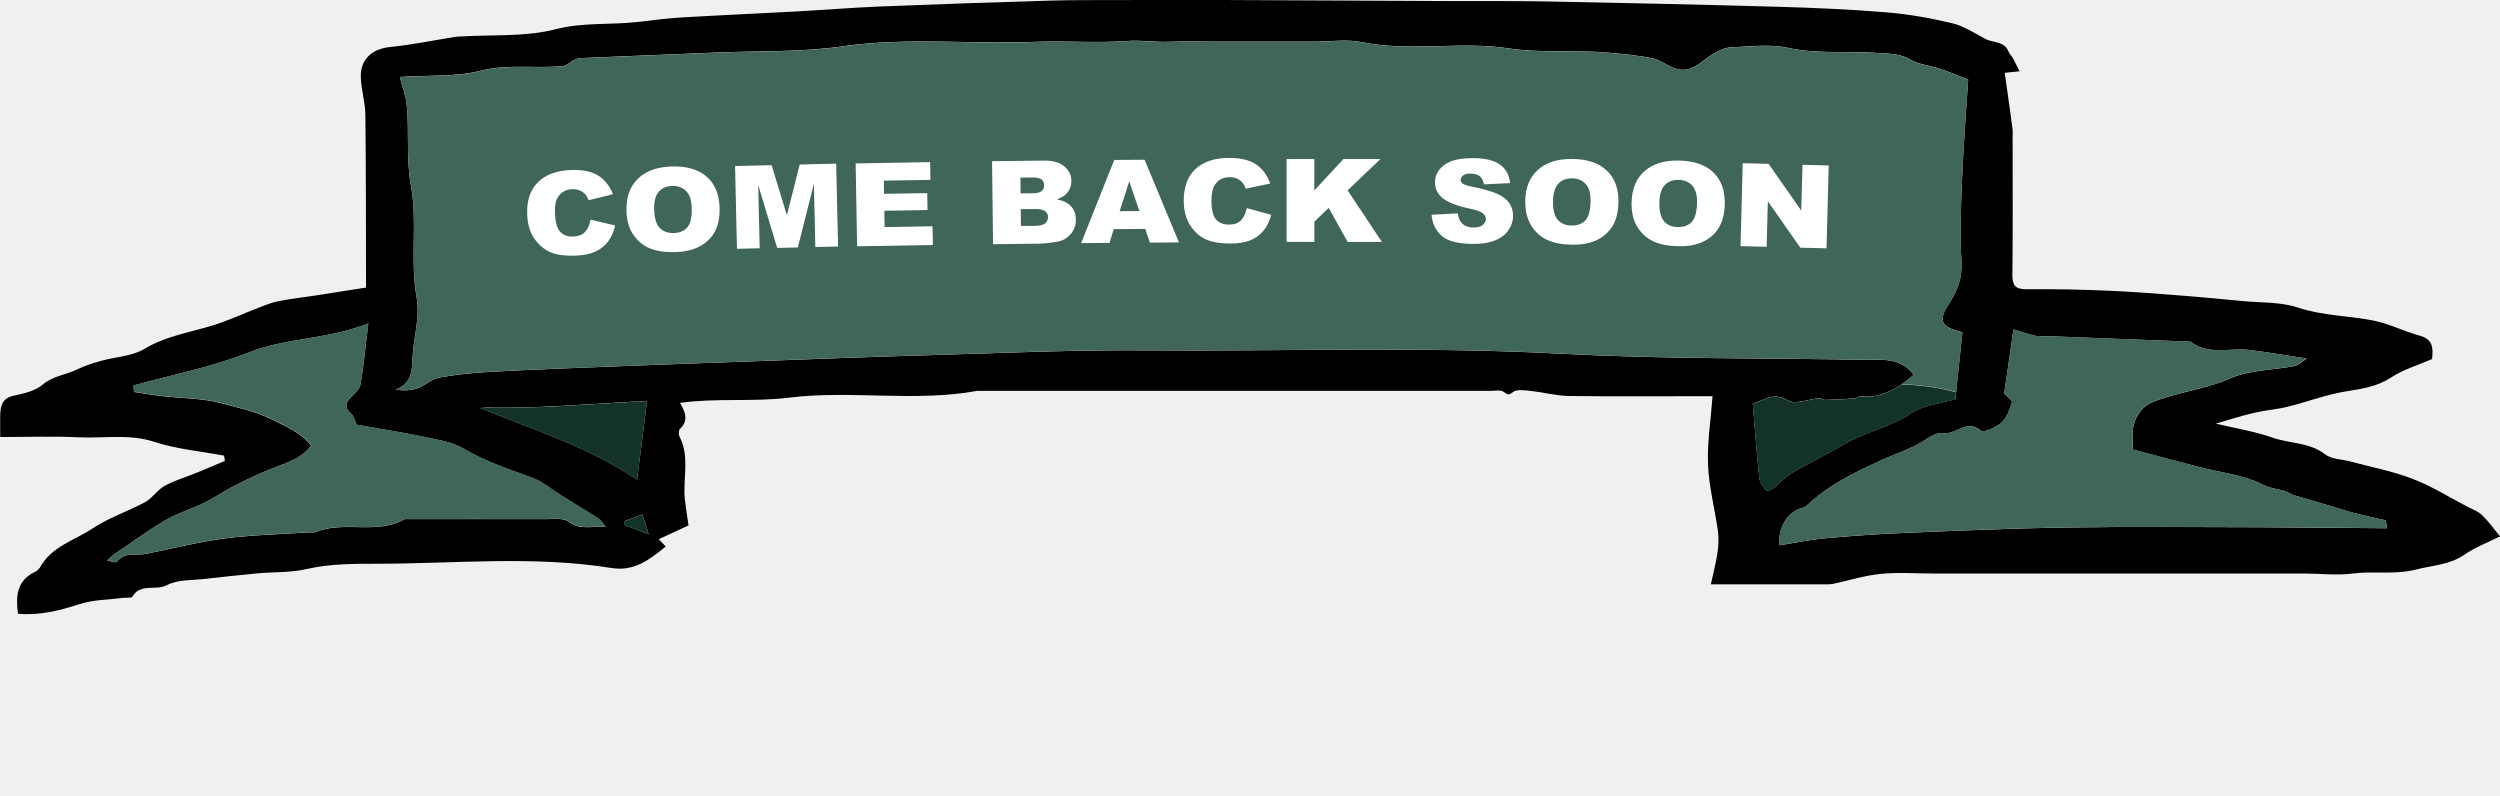
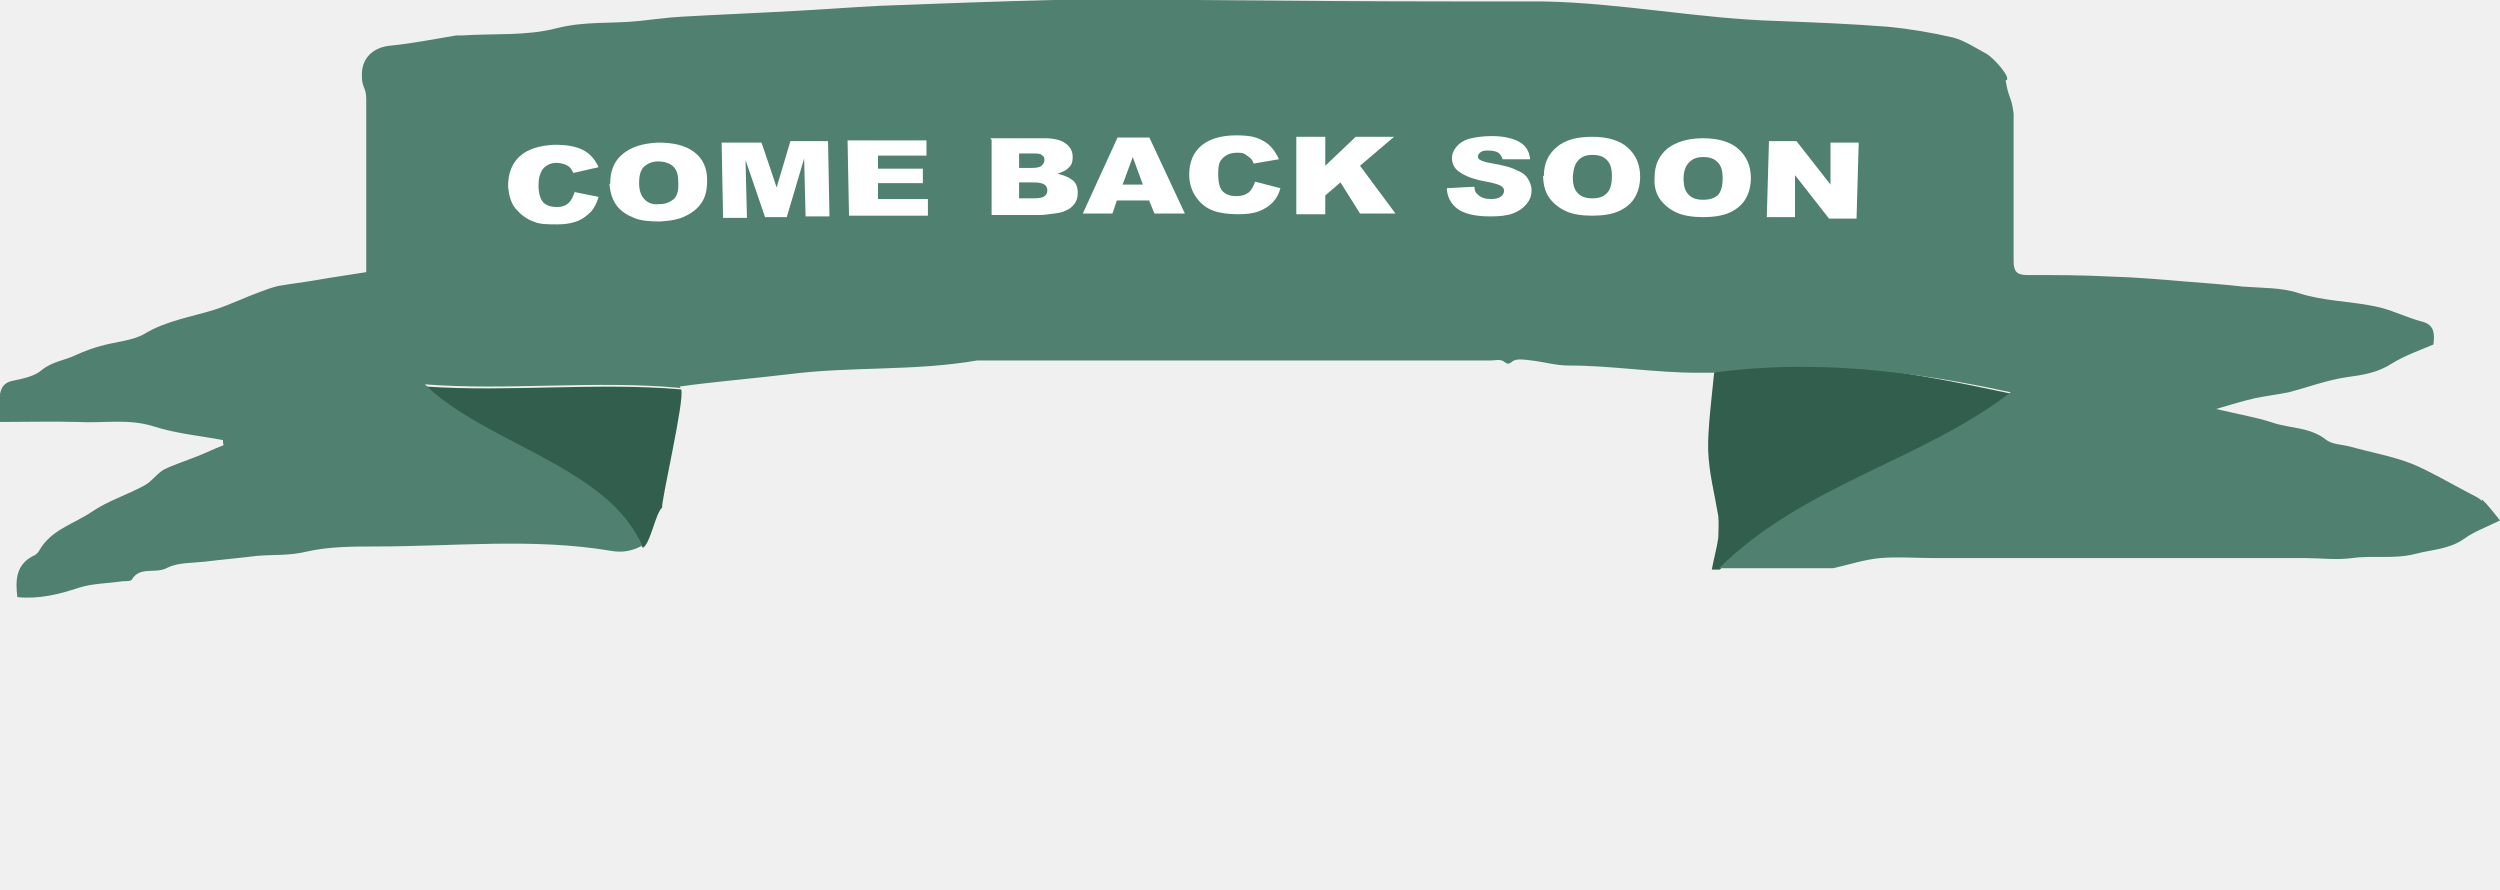
- <svg xmlns="http://www.w3.org/2000/svg" id="Layer_1" viewBox="0 0 345.41 109.94">
+ <svg xmlns="http://www.w3.org/2000/svg" version="1.1" viewBox="0 0 345.4 122.9">
  <defs>
    <style>
      .cls-1 {
-         fill: #13332a;
+         fill: #50806f;
      }

      .cls-2 {
-         fill: #fff;
+         fill: #315e4d;
      }

      .cls-3 {
-         fill: #40665b;
+         fill: #fff;
      }
    </style>
  </defs>
-   <path d="M279,9.85c-.45.05-1,.1-2.02.21.37,2.59.73,5.09,1.06,7.59.07.49.03,1,.03,1.5,0,6.28.04,12.55-.03,18.83-.01,1.45.4,1.99,1.91,1.98,3.76-.03,7.53.04,11.29.2,3.53.15,7.05.44,10.57.71,2.65.2,5.29.47,7.93.72,2.59.25,5.33.1,7.74.9,3.42,1.14,6.95,1.12,10.39,1.79,2.21.43,4.28,1.51,6.46,2.1,1.79.48,1.87,1.66,1.69,3.23-1.87.82-3.96,1.43-5.7,2.57-1.95,1.27-3.99,1.54-6.17,1.89-2.74.44-5.37,1.46-8.08,2.13-1.5.37-3.06.47-4.56.82-1.69.39-3.35.93-5.36,1.51,2.85.68,5.41,1.08,7.82,1.93,2.4.85,5.1.62,7.29,2.32.87.68,2.28.66,3.44.97,2.89.78,5.86,1.34,8.64,2.41,2.64,1.01,5.08,2.55,7.61,3.87.68.35,1.45.63,1.99,1.15.84.8,1.52,1.78,2.48,2.92-1.8.91-3.48,1.53-4.9,2.52-2.07,1.43-4.4,1.48-6.68,2.06-2.99.77-5.87.18-8.77.56-2.23.29-4.46,0-6.69,0-2.45,0-4.9,0-7.34,0-2.45,0-4.9,0-7.34,0-2.45,0-4.9,0-7.34,0-2.39,0-4.77,0-7.16,0-2.45,0-4.9,0-7.34,0s-4.9,0-7.34,0c-2.45,0-4.9,0-7.34,0-2.45,0-4.91-.19-7.34.05-2.2.22-4.35.9-6.53,1.37-.24.05-.49.07-.74.07-5.21,0-10.41,0-16.19,0,.34-1.58.71-2.97.92-4.39.14-.98.19-2.01.05-2.99-.42-3.04-1.23-6.06-1.36-9.1-.13-3.06.38-6.15.62-9.51-.66,0-1.32,0-1.98,0-5.96,0-11.93.05-17.89-.03-1.72-.03-3.42-.5-5.14-.68-.86-.09-2.01-.3-2.56.14-.7.56-.81.28-1.34-.06-.4-.26-1.09-.11-1.66-.11-23.67,0-47.33,0-71,0-8.64,1.58-17.43-.12-26.02.94-5.02.62-9.99.02-15.08.72.71,1.19,1.27,2.4,0,3.6-.19.18-.19.8-.04,1.09,1.45,2.82.4,5.82.73,8.72.13,1.15.32,2.3.5,3.52-1.18.55-2.56,1.19-4.11,1.91.45.47.67.71.96,1.01-2.21,1.79-4.35,3.48-7.49,2.97-10.78-1.74-21.63-.59-32.44-.59-3.15,0-6.53,0-9.62.72-2.34.54-4.59.39-6.87.61-2.41.23-4.81.48-7.21.76-1.78.21-3.78.07-5.27.86-1.56.83-3.67-.32-4.79,1.6-.13.22-.82.11-1.25.16-2.03.26-4.14.25-6.05.87-2.76.89-5.48,1.59-8.51,1.33-.32-2.45-.17-4.61,2.41-5.82.25-.12.5-.35.64-.59,1.61-2.92,4.8-3.73,7.31-5.41,2.23-1.48,4.87-2.33,7.24-3.62,1-.55,1.68-1.69,2.69-2.24,1.4-.77,2.98-1.22,4.47-1.83,1.28-.52,2.55-1.07,3.83-1.61-.04-.24-.07-.49-.11-.73-3.22-.6-6.55-.89-9.63-1.9-3.5-1.14-6.97-.46-10.44-.63-3.5-.17-7.01-.04-10.86-.04,0-1.07-.02-2.05,0-3.03.04-1.28.26-2.34,1.87-2.68,1.39-.29,2.95-.65,3.98-1.52,1.45-1.22,3.22-1.36,4.78-2.11,1.03-.5,2.15-.86,3.25-1.17,2.02-.57,4.33-.63,6.05-1.67,3.01-1.81,6.35-2.27,9.56-3.28,2.19-.69,4.29-1.67,6.44-2.5.82-.32,1.66-.64,2.52-.81,1.72-.33,3.47-.54,5.21-.8,2.23-.34,4.45-.7,6.88-1.08,0-.46,0-1.07,0-1.68-.02-7.41,0-14.81-.09-22.21-.02-1.73-.58-3.45-.63-5.19-.08-2.48,1.61-3.91,4.01-4.15,3.03-.3,6.03-.93,9.05-1.41.25-.04.5-.04.75-.05,4.38-.27,8.92.08,13.1-1,3.85-.99,7.61-.57,11.38-1.01,2-.23,4.01-.5,6.02-.62,5.24-.31,10.48-.53,15.71-.82,3.88-.21,7.76-.53,11.64-.69,7.94-.32,15.87-.59,23.81-.82,3.32-.1,6.65-.05,9.97-.07,3.13-.01,6.25-.04,9.38-.03,12.22.05,24.44.12,36.66.17,3.91.02,7.83-.03,11.74.04,10.79.21,21.58.43,32.36.74,5.09.14,10.18.36,15.26.78,3.04.25,6.07.79,9.03,1.5,1.6.38,3.07,1.35,4.55,2.15,1.09.59,2.67.28,3.25,1.8.11.3.4.54.56.83.3.55.57,1.11.93,1.83ZM55.24,10.66c.37,1.4.81,2.49.93,3.62.42,3.77-.1,7.53.61,11.38.93,5.04-.16,10.3.79,15.49.5,2.71-.49,5.66-.58,8.5-.06,1.83-.26,3.37-2.32,4.2,1.1.14,2.1.11,3.01-.21,1.05-.37,1.95-1.28,3-1.47,2.36-.43,4.77-.67,7.17-.8,5.93-.32,11.86-.54,17.8-.77,6.25-.25,12.5-.47,18.75-.69,7.72-.28,15.44-.59,23.16-.81,10.21-.29,20.41-.77,30.62-.69,19.22.15,38.43-.56,57.65.47,13.78.74,27.62.58,41.43.83,2.56.05,5.28-.46,7.15,2.08-.54.42-1.14.98-1.82,1.41-1.68,1.07-3.46,1.82-5.53,1.54-.25-.03-.53.28-.81.3-1.35.1-2.71.17-4.07.21-.26,0-.53-.26-.78-.24-1.49.12-3.38.93-4.39.31-1.99-1.23-3.19-.03-4.84.45.3,3.51.55,6.92.91,10.31.06.58.53,1.15.91,1.65.09.11.67,0,.89-.17.93-.72,1.73-1.64,2.73-2.23,2.33-1.38,4.8-2.54,7.13-3.92,2.96-1.75,6.4-2.36,9.32-4.32,1.67-1.12,3.97-1.31,6.1-1.96.32-3.02.64-6.15.97-9.23-3.03-.71-3.37-1.62-1.85-3.94,1.16-1.77,1.86-3.57,1.72-5.85-.23-3.81-.07-7.65.09-11.48.19-4.61.56-9.2.84-13.65-1.81-.68-3.18-1.31-4.61-1.69-1.2-.32-2.33-.44-3.52-1.14-1.39-.81-3.34-.76-5.06-.87-3.91-.24-7.82.19-11.75-.68-2.52-.55-5.25-.16-7.89-.06-.76.03-1.53.45-2.24.82-1.85.95-3.14,3.16-5.91,1.91-.84-.38-1.65-1-2.49-1.18-2.05-.45-4.16-.63-6.26-.82-4.59-.41-9.17.11-13.83-.6-6.63-1.01-13.47.52-20.19-.85-2.11-.43-4.38-.07-6.58-.07-2.2,0-4.39,0-6.59,0s-4.52,0-6.78,0c-2.2,0-4.4-.07-6.59.02-1.98.08-3.92-.26-5.94-.11-4.25.31-8.54-.05-12.8.12-8.81.35-17.61-.66-26.44.61-5.71.83-11.57.62-17.37.86-6.3.26-12.59.5-18.89.77-.33.01-.67.17-.98.33-.47.23-.89.71-1.37.76-3.77.41-7.54-.32-11.39.65-3.43.87-7.15.61-11.23.87ZM329.61,71.89c-1.57-.36-2.96-.65-4.33-1-1.02-.26-2.01-.6-3.02-.9-1.49-.44-2.98-.88-4.46-1.32-.44-.13-.91-.21-1.3-.44-1.17-.7-2.52-.58-3.82-1.25-2.62-1.35-5.78-1.66-8.71-2.42-3.13-.81-6.26-1.65-9.3-2.45,0-1.29-.08-2.05.02-2.79.23-1.68,1.18-3.11,2.65-3.73,3.47-1.45,7.27-1.75,10.79-3.31,2.69-1.19,5.93-1.13,8.91-1.71.53-.1.98-.59,1.68-1.03-3-.45-5.44-.88-7.89-1.18-2.73-.34-5.67.78-8.18-1.15-6.48-.25-12.96-.5-19.44-.75-.44-.02-.88.01-1.32,0-.31-.01-.63-.03-.92-.11-.9-.25-1.79-.53-2.78-.83-.48,3.32-.89,6.18-1.28,8.86.39.4,1.16.93,1.08,1.18-.32,1.01-.7,2.15-1.44,2.82-.75.67-2.48,1.45-2.86,1.13-1.97-1.71-3.47.64-5.24.34-.73-.12-1.68.41-2.37.87-1.93,1.28-4.17,1.96-6.22,2.9-3.55,1.63-6.97,3.26-9.87,5.91-.28.26-.61.56-.97.64-1.94.48-3.44,2.68-3.13,5.17,2.11-.33,4.21-.78,6.33-.97,3.62-.33,7.25-.59,10.89-.74,7.5-.31,15-.64,22.51-.75,8.91-.13,17.82-.05,26.73-.03,5.83.02,11.66.09,17.47.14-.03-.19-.12-.66-.2-1.09ZM50.9,44.69c-5.74,2.25-11.41,1.96-16.67,4.06-5.06,2.01-10.5,3.05-15.78,4.51.02.3.04.6.06.9,1.28.19,2.56.42,3.85.57,2.77.32,5.63.27,8.28,1,2.26.62,4.59,1.08,6.82,2.18,2.04,1,4.02,1.79,5.52,3.64-1.22,1.71-3.1,2.3-4.95,3.01-1.88.72-3.7,1.58-5.5,2.48-1.43.72-2.75,1.66-4.18,2.37-1.8.89-3.77,1.46-5.5,2.47-2.42,1.42-4.69,3.1-7.02,4.68-.37.25-.69.58-1.03.87.46.08,1.22.38,1.33.22,1.07-1.48,2.66-.85,4.02-1.12,3.63-.72,7.22-1.65,10.88-2.13,3.85-.5,7.76-.58,11.64-.84.31-.02.66.06.94-.05,3.95-1.62,8.43.42,12.3-1.78,6.53,0,13.05-.02,19.58,0,1.06,0,2.4-.19,3.11.36,1.57,1.2,3.09.56,5.09.73-.5-.63-.65-.94-.89-1.1-1.83-1.16-3.68-2.28-5.51-3.42-1.18-.73-2.26-1.7-3.53-2.19-3.28-1.24-6.62-2.27-9.67-4.1-1.49-.9-3.39-1.21-5.14-1.57-3.2-.67-6.43-1.18-9.67-1.76-.24-.48-.38-1.19-.81-1.57-.95-.84-.7-1.47.03-2.24.51-.53,1.21-1.12,1.31-1.77.45-2.64.7-5.31,1.07-8.39ZM88.01,66.28c.49-3.79.93-7.23,1.38-10.79-.5,0-1.19-.03-1.87,0-4.29.24-8.57.54-12.85.73-2.13.1-4.27,0-6.4.02-.64,0-1.27.09-1.91.14,7.35,3,14.85,5.31,21.65,9.88ZM89.62,73.83c-.41-1.3-.65-2.08-.86-2.75-.88.32-1.64.61-2.41.89-.06.18-.11.36-.17.53,1.07.41,2.14.82,3.44,1.32Z" />
-   <path class="cls-3" d="M271.14,45.92c-3.03-.71-3.37-1.62-1.85-3.94,1.16-1.77,1.86-3.57,1.72-5.85-.23-3.81-.07-7.65.09-11.48.19-4.61.56-9.2.84-13.65-1.81-.68-3.18-1.31-4.61-1.69-1.2-.32-2.33-.44-3.52-1.14-1.39-.81-3.34-.76-5.06-.87-3.91-.24-7.82.19-11.75-.68-2.52-.55-5.25-.16-7.89-.06-.76.03-1.53.45-2.24.82-1.85.95-3.14,3.16-5.91,1.91-.84-.38-1.65-1-2.49-1.18-2.05-.45-4.16-.63-6.26-.82-4.59-.41-9.17.11-13.83-.6-6.63-1.01-13.47.52-20.19-.85-2.11-.43-4.38-.07-6.58-.07-2.2,0-4.39,0-6.59,0h-6.78c-2.2,0-4.4-.07-6.59.02-1.98.08-3.92-.26-5.94-.11-4.25.31-8.54-.05-12.8.12-8.81.35-17.61-.66-26.44.61-5.71.83-11.57.62-17.37.86-6.3.26-12.59.5-18.89.77-.33.01-.67.17-.98.33-.47.23-.89.71-1.37.76-3.77.41-7.54-.32-11.39.65-3.43.87-7.15.61-11.23.87.37,1.4.81,2.49.93,3.62.42,3.77-.1,7.53.61,11.38.93,5.04-.16,10.3.79,15.49.5,2.71-.49,5.66-.58,8.5-.06,1.83-.26,3.37-2.32,4.2,1.1.14,2.1.11,3.01-.21,1.05-.37,1.95-1.28,3-1.47,2.36-.43,4.77-.67,7.17-.8,5.93-.32,11.86-.54,17.8-.77,6.25-.25,12.5-.47,18.75-.69,7.72-.28,15.44-.59,23.16-.81,10.21-.29,20.41-.77,30.62-.69,19.22.15,38.43-.56,57.65.47,13.78.74,27.62.58,41.43.83,2.56.05,5.28-.46,7.15,2.08-.5.39-1.06.89-1.67,1.3,2.6.11,5.14.4,7.54,1.1.29-2.73.58-5.52.87-8.29Z" />
-   <path class="cls-1" d="M262.73,53.11c-.05.03-.1.08-.15.11-1.68,1.07-3.46,1.82-5.53,1.54-.25-.03-.53.28-.81.3-1.35.1-2.71.17-4.07.21-.26,0-.53-.26-.78-.24-1.49.12-3.38.93-4.39.31-1.99-1.23-3.19-.03-4.84.45.3,3.51.55,6.92.91,10.31.06.58.53,1.15.91,1.65.09.11.67,0,.89-.17.93-.72,1.73-1.64,2.73-2.23,2.33-1.38,4.8-2.54,7.13-3.92,2.96-1.75,6.4-2.36,9.32-4.32,1.67-1.12,3.97-1.31,6.1-1.96.03-.31.07-.63.1-.94-2.4-.7-4.94-.99-7.54-1.1Z" />
-   <path class="cls-3" d="M329.61,71.89c.08.44.17.91.2,1.09-5.81-.05-11.64-.13-17.47-.14-8.91-.02-17.82-.1-26.73.03-7.5.11-15.01.44-22.51.75-3.63.15-7.27.41-10.89.74-2.12.2-4.22.64-6.33.97-.31-2.49,1.18-4.69,3.13-5.17.36-.09.68-.38.97-.64,2.89-2.65,6.32-4.28,9.87-5.91,2.05-.94,4.29-1.62,6.22-2.9.7-.46,1.65-.99,2.37-.87,1.77.3,3.27-2.05,5.24-.34.38.33,2.11-.45,2.86-1.13.74-.67,1.13-1.81,1.44-2.82.08-.25-.69-.78-1.08-1.18.39-2.69.8-5.55,1.28-8.86.98.3,1.87.58,2.78.83.29.08.61.1.92.11.44.02.88,0,1.32,0,6.48.25,12.96.5,19.44.75,2.51,1.93,5.45.81,8.18,1.15,2.45.3,4.89.73,7.89,1.18-.7.44-1.15.93-1.68,1.03-2.98.58-6.22.52-8.91,1.71-3.52,1.56-7.33,1.86-10.79,3.31-1.47.61-2.42,2.04-2.65,3.73-.1.74-.02,1.5-.02,2.79,3.05.8,6.17,1.64,9.3,2.45,2.93.76,6.09,1.07,8.71,2.42,1.3.67,2.66.56,3.82,1.25.38.23.86.31,1.3.44,1.49.44,2.98.88,4.46,1.32,1.01.3,2,.64,3.02.9,1.37.35,2.77.64,4.33,1Z" />
-   <path class="cls-3" d="M50.9,44.69c-.38,3.09-.63,5.75-1.07,8.39-.11.65-.8,1.23-1.31,1.77-.74.77-.99,1.4-.03,2.24.43.38.57,1.09.81,1.57,3.23.58,6.46,1.09,9.67,1.76,1.76.37,3.65.68,5.14,1.57,3.06,1.83,6.39,2.86,9.67,4.1,1.27.48,2.36,1.45,3.53,2.19,1.84,1.14,3.69,2.26,5.51,3.42.25.16.39.47.89,1.1-2-.17-3.52.47-5.09-.73-.71-.55-2.05-.35-3.11-.36-6.53-.02-13.05,0-19.58,0-3.86,2.2-8.35.16-12.3,1.78-.27.11-.62.03-.94.05-3.88.26-7.79.34-11.64.84-3.66.48-7.25,1.41-10.88,2.13-1.36.27-2.95-.36-4.02,1.12-.12.16-.87-.13-1.33-.22.34-.29.66-.62,1.03-.87,2.33-1.58,4.6-3.26,7.02-4.68,1.72-1.01,3.69-1.59,5.5-2.47,1.44-.7,2.75-1.65,4.18-2.37,1.8-.9,3.63-1.76,5.5-2.48,1.85-.71,3.73-1.3,4.95-3.01-1.5-1.85-3.48-2.64-5.52-3.64-2.24-1.1-4.56-1.56-6.82-2.18-2.65-.73-5.52-.68-8.28-1-1.29-.15-2.57-.38-3.85-.57-.02-.3-.04-.6-.06-.9,5.28-1.47,10.72-2.5,15.78-4.51,5.26-2.09,10.94-1.8,16.67-4.06Z" />
-   <path class="cls-1" d="M88.01,66.28c-6.79-4.57-14.29-6.88-21.65-9.88.64-.05,1.27-.14,1.91-.14,2.13-.02,4.27.07,6.4-.02,4.29-.19,8.57-.49,12.85-.73.68-.04,1.37,0,1.87,0-.46,3.56-.9,7-1.38,10.79Z" />
-   <path class="cls-1" d="M89.62,73.83c-1.3-.5-2.37-.91-3.44-1.32.06-.18.11-.36.17-.53.77-.28,1.53-.57,2.41-.89.21.66.45,1.45.86,2.75Z" />
  <g>
-     <path class="cls-2" d="M81.59,30.35l3.4.8c-.19.88-.52,1.62-.98,2.22-.46.6-1.05,1.07-1.75,1.39-.71.33-1.62.51-2.73.56-1.35.05-2.46-.08-3.33-.41-.87-.33-1.63-.93-2.29-1.82-.66-.89-1.02-2.04-1.07-3.46-.08-1.89.41-3.37,1.46-4.43,1.05-1.06,2.58-1.63,4.57-1.71,1.56-.06,2.8.18,3.72.73.92.55,1.62,1.42,2.1,2.61l-3.36.83c-.13-.34-.27-.59-.4-.75-.23-.26-.5-.46-.81-.59-.32-.13-.67-.19-1.05-.18-.87.04-1.52.38-1.96,1.05-.33.49-.48,1.25-.43,2.27.05,1.27.29,2.13.73,2.58.44.45,1.03.67,1.79.64.73-.03,1.28-.24,1.64-.64.36-.4.61-.96.75-1.69Z" />
-     <path class="cls-2" d="M86.56,29.13c-.06-1.87.46-3.34,1.56-4.42s2.65-1.64,4.67-1.71c2.07-.06,3.67.4,4.82,1.39s1.75,2.41,1.81,4.25c.04,1.34-.17,2.44-.63,3.31-.46.87-1.15,1.56-2.06,2.06s-2.05.78-3.43.82c-1.4.04-2.57-.13-3.5-.51-.93-.38-1.69-1.01-2.29-1.88-.6-.87-.92-1.98-.96-3.32ZM90.39,29.03c.03,1.16.29,1.98.77,2.47.48.49,1.12.72,1.92.7.82-.02,1.45-.29,1.89-.8.44-.51.64-1.4.6-2.68-.03-1.08-.29-1.86-.78-2.34-.49-.48-1.13-.71-1.94-.69-.77.02-1.39.29-1.84.81-.45.52-.66,1.36-.63,2.53Z" />
-     <path class="cls-2" d="M101.56,22.94l5.05-.12,2.11,6.92,1.77-7.01,5.04-.12.26,11.45-3.14.07-.2-8.73-2.22,8.79-2.85.06-2.62-8.68.2,8.73-3.14.07-.26-11.45Z" />
-     <path class="cls-2" d="M118.23,22.58l10.28-.18.04,2.45-6.44.11.03,1.82,5.97-.1.04,2.34-5.97.1.04,2.26,6.62-.12.05,2.59-10.47.18-.2-11.45Z" />
-     <path class="cls-2" d="M137.08,22.27l7.19-.08c1.2-.01,2.12.25,2.77.79.65.54.98,1.21.98,2.02,0,.68-.21,1.26-.67,1.75-.3.33-.74.59-1.33.78.89.19,1.56.52,1.98,1,.43.48.64,1.08.65,1.81,0,.59-.14,1.13-.43,1.61-.29.48-.7.86-1.22,1.14-.32.18-.8.31-1.45.39-.86.11-1.44.17-1.72.18l-6.63.08-.13-11.45ZM141,26.72l1.67-.02c.6,0,1.01-.11,1.25-.3.23-.19.35-.47.34-.83,0-.33-.12-.59-.36-.78-.24-.19-.65-.27-1.23-.27l-1.69.02.03,2.17ZM141.05,31.22l1.96-.02c.66,0,1.13-.12,1.39-.34.27-.22.4-.51.4-.88,0-.34-.14-.61-.41-.81-.27-.2-.74-.3-1.41-.29l-1.95.02.03,2.32Z" />
-     <path class="cls-2" d="M158.24,31.63l-4.36.03-.59,1.9-3.92.03,4.58-11.49,4.19-.03,4.75,11.42-4.02.03-.64-1.89ZM157.42,29.16l-1.4-4.11-1.33,4.13,2.73-.02Z" />
-     <path class="cls-2" d="M172.27,28.76l3.37.92c-.22.87-.58,1.6-1.06,2.18-.48.58-1.08,1.03-1.8,1.33-.72.3-1.63.45-2.75.46-1.35,0-2.45-.17-3.31-.53-.86-.36-1.6-.99-2.22-1.9-.62-.91-.94-2.07-.95-3.49,0-1.89.53-3.35,1.62-4.37,1.09-1.02,2.63-1.54,4.63-1.54,1.56,0,2.8.28,3.69.86.9.58,1.57,1.47,2.01,2.68l-3.39.71c-.12-.35-.25-.6-.38-.76-.22-.27-.48-.48-.79-.62-.31-.14-.66-.22-1.04-.21-.87,0-1.53.33-2,.98-.35.48-.52,1.23-.52,2.26,0,1.27.22,2.14.64,2.61.42.47,1.01.7,1.77.7.73,0,1.29-.19,1.66-.58.37-.38.64-.94.81-1.66Z" />
-     <path class="cls-2" d="M177.75,21.98h3.84s0,4.33,0,4.33l4.02-4.33h5.11s-4.53,4.32-4.53,4.32l4.74,7.13h-4.73s-2.62-4.71-2.62-4.71l-1.98,1.91v2.79s-3.84,0-3.84,0v-11.45Z" />
-     <path class="cls-2" d="M197.76,29.67l3.65-.19c.08.55.23.96.48,1.25.39.47.96.7,1.69.71.55,0,.97-.11,1.27-.35.3-.24.45-.51.45-.82,0-.3-.14-.56-.42-.8-.28-.24-.94-.46-1.96-.68-1.68-.36-2.88-.83-3.59-1.41-.72-.58-1.08-1.32-1.07-2.22,0-.59.19-1.14.56-1.66.37-.52.93-.93,1.68-1.22.74-.29,1.76-.44,3.06-.43,1.59,0,2.79.29,3.62.84.83.55,1.32,1.42,1.47,2.61l-3.62.17c-.09-.52-.29-.89-.6-1.13-.31-.24-.73-.36-1.27-.36-.45,0-.78.08-1.01.26-.23.17-.34.38-.34.63,0,.18.09.35.28.49.18.15.61.3,1.29.43,1.67.34,2.87.69,3.6,1.04.72.35,1.25.77,1.58,1.28.33.51.49,1.07.49,1.7,0,.73-.23,1.41-.67,2.03-.44.62-1.06,1.08-1.86,1.4-.79.31-1.79.47-2.99.46-2.11-.01-3.57-.4-4.38-1.15-.81-.76-1.26-1.71-1.36-2.87Z" />
-     <path class="cls-2" d="M210.73,27.82c.02-1.87.6-3.32,1.75-4.35,1.14-1.03,2.72-1.53,4.74-1.51,2.07.02,3.65.55,4.76,1.59,1.11,1.04,1.65,2.48,1.63,4.32-.02,1.34-.27,2.43-.77,3.28s-1.21,1.51-2.14,1.98c-.93.47-2.08.69-3.46.68-1.4-.02-2.56-.23-3.47-.66-.91-.42-1.65-1.08-2.21-1.98-.56-.9-.83-2.02-.82-3.35ZM214.57,27.88c-.01,1.16.21,1.99.67,2.5.46.51,1.09.77,1.89.78.83,0,1.47-.23,1.92-.72s.69-1.37.71-2.66c.01-1.08-.21-1.87-.68-2.37-.47-.5-1.1-.76-1.91-.77-.77,0-1.4.24-1.87.74-.47.5-.72,1.33-.73,2.5Z" />
-     <path class="cls-2" d="M225.43,28c.03-1.87.62-3.32,1.77-4.34,1.15-1.02,2.73-1.51,4.75-1.48,2.07.04,3.65.58,4.75,1.62,1.1,1.04,1.63,2.49,1.6,4.33-.02,1.34-.29,2.43-.79,3.28-.5.85-1.22,1.5-2.15,1.96-.93.46-2.09.68-3.47.65-1.4-.03-2.56-.25-3.47-.68-.91-.43-1.64-1.09-2.2-1.99-.55-.9-.82-2.02-.8-3.36ZM229.27,28.08c-.02,1.16.2,1.99.65,2.5.46.51,1.09.78,1.89.79.83.02,1.47-.22,1.93-.71.46-.49.7-1.37.73-2.65.02-1.08-.2-1.87-.67-2.38-.46-.51-1.1-.77-1.91-.78-.77-.01-1.4.23-1.88.72-.48.5-.73,1.33-.75,2.5Z" />
-     <path class="cls-2" d="M240.78,22.55l3.58.09,4.51,6.46.17-6.33,3.62.09-.3,11.45-3.62-.09-4.49-6.41-.16,6.29-3.61-.09.3-11.45Z" />
+     <g id="Layer_1">
+       <path class="cls-2" d="M236.9,50.8c-.3,3.1-1,8.6-.9,11.4.1,3.1.9,6.1,1.4,9.1.1,1,0,2,0,3-.2,1.4-.6,2.8-.9,4.4h1.1c11.9-11.6,27.9-14.8,40.3-24.3-13.7-2.9-27.1-5.5-40.9-3.6h0Z" />
+       <path class="cls-2" d="M58.8,53.4c8.2,8.2,25.3,11.4,30,22.3,1.1-.6,1.7-4.7,2.7-5.6-.3-.3,3.2-15.2,2.6-16.3-11.6-1-23.9.4-35.3-.4Z" />
+       <path class="cls-1" d="M342.9,69.2c-.5-.5-1.3-.8-2-1.2-2.5-1.3-5-2.8-7.6-3.9-2.8-1.1-5.8-1.6-8.6-2.4-1.2-.3-2.6-.3-3.4-1-2.2-1.7-4.9-1.5-7.3-2.3-2.4-.8-5-1.2-7.8-1.9,2-.6,3.7-1.1,5.4-1.5,1.5-.3,3.1-.5,4.6-.8,2.7-.7,5.3-1.7,8.1-2.1,2.2-.3,4.2-.6,6.2-1.9,1.8-1.1,3.8-1.8,5.7-2.6.2-1.6.1-2.8-1.7-3.2-2.2-.6-4.3-1.7-6.5-2.1-3.4-.7-7-.7-10.4-1.8-2.4-.8-5.1-.7-7.7-.9-2.6-.3-5.3-.5-7.9-.7-3.5-.3-7-.6-10.6-.7-3.8-.2-7.5-.2-11.3-.2-1.5,0-1.9-.5-1.9-2,0-6.3,0-12.5,0-18.8s0-1,0-1.5c-.3-2.5-.7-2-1.1-4.6,1-.1-1.6-3.1-2.7-3.7-1.5-.8-3-1.8-4.5-2.2-3-.7-6-1.2-9-1.5-5.1-.4-10.2-.6-15.3-.8-10.8-.3-21.6-2.5-32.4-2.7-3.9,0-7.8,0-11.7,0-12.2,0-24.4-.1-36.7-.2-3.1,0-6.2,0-9.4,0-3.3,0-6.6,0-10,0-7.9.2-15.9.5-23.8.8-3.9.2-7.8.5-11.6.7-5.2.3-10.5.5-15.7.8-2,.1-4,.4-6,.6-3.8.4-7.5,0-11.4,1-4.2,1.1-8.7.7-13.1,1-.2,0-.5,0-.8,0-3,.5-6,1.1-9,1.4-2.4.2-4.1,1.7-4,4.2,0,1.7.6,1.5.6,3.2,0,7.4,0,14.8,0,22.2v1.7c-2.4.4-4.7.7-6.9,1.1-1.7.3-3.5.5-5.2.8-.9.2-1.7.5-2.5.8-2.2.8-4.2,1.8-6.4,2.5-3.2,1-6.6,1.5-9.6,3.3-1.7,1-4,1.1-6.1,1.7-1.1.3-2.2.7-3.3,1.2-1.6.8-3.3.9-4.8,2.1-1,.9-2.6,1.2-4,1.5-1.6.3-1.8,1.4-1.9,2.7,0,1,0,2,0,3,3.9,0,7.4-.1,10.9,0,3.5.2,6.9-.5,10.4.6,3.1,1,6.4,1.3,9.6,1.9,0,.2,0,.5.1.7-1.3.5-2.5,1.1-3.8,1.6-1.5.6-3.1,1.1-4.5,1.8-1,.6-1.7,1.7-2.7,2.2-2.4,1.3-5,2.1-7.2,3.6-2.5,1.7-5.7,2.5-7.3,5.4-.1.2-.4.5-.6.6-2.6,1.2-2.7,3.4-2.4,5.8,3,.3,5.8-.4,8.5-1.3,1.9-.6,4-.6,6.1-.9.4,0,1.1,0,1.2-.2,1.1-1.9,3.2-.8,4.8-1.6,1.5-.8,3.5-.7,5.3-.9,2.4-.3,4.8-.5,7.2-.8,2.3-.2,4.5,0,6.9-.6,3.1-.7,6.5-.7,9.6-.7,10.8,0,21.7-1.2,32.4.6,1.6.3,3,0,4.3-.7-4.6-10.9-21.8-14.2-30-22.3,11.4.9,23.7-.6,35.3.5,0,0,0-.2-.1-.2,5.1-.7,10.1-1.1,15.1-1.7,8.6-1.1,17.4-.4,26-1.9h71c.6,0,1.2-.2,1.7.1.5.3.6.6,1.3,0,.6-.4,1.7-.2,2.6-.1,1.7.2,3.4.7,5.1.7,6,0,11.9,1,17.9,1h2c0,.2,0-.2,0,0,13.7-1.9,27.4-.3,41.2,2.7-12.4,9.5-28.5,12.7-40.3,24.3h15.1c.2,0,.5,0,.7,0,2.2-.5,4.3-1.2,6.5-1.4,2.4-.2,4.9,0,7.3,0h51.2c2.2,0,4.5.3,6.7,0,2.9-.4,5.8.2,8.8-.6,2.3-.6,4.6-.6,6.7-2.1,1.4-1,3.1-1.6,4.9-2.5-1-1.2-1.6-2.1-2.5-2.9h0Z" />
+       <g>
+         <path class="cls-3" d="M79.2,26.5l3.5.7c-.2.8-.6,1.5-1,2-.5.5-1.1,1-1.8,1.3-.7.3-1.7.5-2.8.5-1.4,0-2.6,0-3.4-.4-.9-.3-1.7-.9-2.4-1.7s-1-1.9-1.1-3.2c0-1.7.5-3.1,1.6-4.1s2.7-1.5,4.8-1.6c1.6,0,2.9.2,3.9.7s1.7,1.3,2.2,2.4l-3.5.8c-.1-.3-.3-.5-.4-.7-.2-.2-.5-.4-.8-.5-.3-.1-.7-.2-1.1-.2-.9,0-1.6.4-2,1-.3.5-.5,1.1-.5,2.1,0,1.2.3,2,.7,2.4.4.4,1.1.6,1.8.6.8,0,1.3-.2,1.7-.6s.6-.9.8-1.5h0Z" />
+         <path class="cls-3" d="M84.3,25.4c0-1.7.5-3.1,1.7-4.1,1.2-1,2.8-1.5,4.9-1.6,2.2,0,3.8.4,5,1.3,1.2.9,1.8,2.2,1.8,3.9,0,1.2-.2,2.2-.7,3s-1.2,1.4-2.2,1.9c-.9.5-2.1.7-3.6.8-1.5,0-2.7-.1-3.6-.5-1-.4-1.8-.9-2.4-1.7s-.9-1.8-1-3h0ZM88.3,25.3c0,1.1.3,1.8.8,2.3.5.5,1.2.7,2,.6.9,0,1.5-.3,2-.7.5-.5.7-1.3.6-2.5,0-1-.3-1.7-.8-2.1s-1.2-.6-2-.6c-.8,0-1.4.3-1.9.7-.5.5-.7,1.2-.7,2.3h0Z" />
+         <path class="cls-3" d="M100,19.7h5.2c0-.1,2.1,6.2,2.1,6.2l1.9-6.4h5.2c0-.1.2,10.4.2,10.4h-3.3c0,0-.2-8-.2-8l-2.4,8.1h-3c0,0-2.7-7.9-2.7-7.9l.2,8h-3.3c0,0-.2-10.4-.2-10.4h0Z" />
+         <path class="cls-3" d="M117.3,19.4h10.7c0-.1,0,2.1,0,2.1h-6.7c0,0,0,1.8,0,1.8h6.2c0,0,0,2,0,2h-6.2c0,0,0,2.2,0,2.2h6.9c0-.1,0,2.3,0,2.3h-10.9c0,.1-.2-10.4-.2-10.4h0Z" />
+         <path class="cls-3" d="M136.8,19.1h7.5c1.2,0,2.2.2,2.9.7s1,1.1,1,1.9-.2,1.2-.7,1.6c-.3.3-.8.5-1.4.7.9.2,1.6.5,2.1.9s.7,1,.7,1.7-.1,1-.4,1.5c-.3.4-.7.8-1.3,1-.3.2-.8.3-1.5.4-.9.1-1.5.2-1.8.2h-6.9c0,0,0-10.4,0-10.4h0ZM140.9,23.2h1.7c.6,0,1.1-.1,1.3-.3.2-.2.4-.4.4-.8s-.1-.5-.4-.7c-.2-.2-.7-.2-1.3-.2h-1.8s0,2,0,2h0ZM140.9,27.4h2c.7,0,1.2-.1,1.4-.3.3-.2.4-.5.4-.8s-.1-.6-.4-.8-.8-.3-1.5-.3h-2s0,2.2,0,2.2h0Z" />
+         <path class="cls-3" d="M158.8,27.7h-4.5s-.6,1.8-.6,1.8h-4.1s4.8-10.5,4.8-10.5h4.4s4.9,10.5,4.9,10.5h-4.2s-.7-1.7-.7-1.7h0ZM157.9,25.5l-1.4-3.8-1.4,3.8h2.8s0,0,0,0Z" />
+         <path class="cls-3" d="M173.4,25.1l3.5.9c-.2.8-.6,1.5-1.1,2-.5.5-1.1.9-1.9,1.2-.8.3-1.7.4-2.9.4-1.4,0-2.6-.2-3.4-.5s-1.7-.9-2.3-1.8c-.6-.8-1-1.9-1-3.2,0-1.7.6-3.1,1.7-4s2.7-1.4,4.8-1.4,2.9.3,3.8.8c.9.5,1.6,1.4,2.1,2.5l-3.5.6c-.1-.3-.2-.5-.4-.7-.2-.2-.5-.4-.8-.6s-.7-.2-1.1-.2c-.9,0-1.6.3-2.1.9-.4.4-.5,1.1-.5,2.1s.2,2,.7,2.4c.4.4,1.1.6,1.8.6.8,0,1.3-.2,1.7-.5s.7-.9.9-1.5h0Z" />
+         <path class="cls-3" d="M179.1,18.9h4v4l4.2-4h5.3l-4.7,4,4.9,6.6h-4.9l-2.7-4.3-2.1,1.8v2.6h-4v-10.5h0Z" />
+         <path class="cls-3" d="M199.9,26l3.8-.2c0,.5.2.9.5,1.1.4.4,1,.6,1.8.6.6,0,1-.1,1.3-.3.3-.2.5-.5.5-.8s-.1-.5-.4-.7c-.3-.2-1-.4-2-.6-1.8-.3-3-.8-3.7-1.3-.8-.5-1.1-1.2-1.1-2,0-.5.2-1,.6-1.5.4-.5,1-.9,1.7-1.1s1.8-.4,3.2-.4c1.6,0,2.9.3,3.8.8.9.5,1.4,1.3,1.5,2.4h-3.8c-.1-.3-.3-.7-.6-.9s-.8-.3-1.3-.3-.8,0-1.1.2-.4.4-.4.6c0,.2,0,.3.3.5.2.1.6.3,1.3.4,1.7.3,3,.6,3.7,1,.8.3,1.3.7,1.6,1.2.3.5.5,1,.5,1.6,0,.7-.2,1.3-.7,1.9-.5.6-1.1,1-1.9,1.3-.8.3-1.9.4-3.1.4-2.2,0-3.7-.4-4.6-1.1s-1.3-1.6-1.4-2.6h0Z" />
+         <path class="cls-3" d="M213.3,24.3c0-1.7.6-3,1.8-4s2.8-1.4,4.9-1.4c2.1,0,3.8.5,4.9,1.5,1.1,1,1.7,2.3,1.7,4,0,1.2-.3,2.2-.8,3-.5.8-1.3,1.4-2.2,1.8s-2.2.6-3.6.6c-1.5,0-2.7-.2-3.6-.6-.9-.4-1.7-1-2.3-1.8-.6-.8-.9-1.9-.9-3.1h0ZM217.3,24.4c0,1.1.2,1.8.7,2.3.5.5,1.1.7,2,.7.9,0,1.5-.2,2-.7.5-.5.7-1.3.7-2.4,0-1-.2-1.7-.7-2.2-.5-.5-1.1-.7-2-.7-.8,0-1.4.2-1.9.7-.5.5-.7,1.2-.8,2.3h0Z" />
+         <path class="cls-3" d="M228.6,24.5c0-1.7.6-3,1.8-4,1.2-.9,2.8-1.4,4.9-1.4,2.1,0,3.8.5,4.9,1.5,1.1,1,1.7,2.3,1.7,4,0,1.2-.3,2.2-.8,3s-1.3,1.4-2.2,1.8-2.2.6-3.6.6c-1.4,0-2.7-.2-3.6-.6s-1.7-1-2.3-1.8-.9-1.9-.8-3.1ZM232.6,24.6c0,1.1.2,1.8.7,2.3s1.1.7,2,.7c.9,0,1.5-.2,2-.6.5-.5.7-1.3.7-2.4,0-1-.2-1.7-.7-2.2-.5-.5-1.1-.7-2-.7-.8,0-1.4.2-1.9.7-.5.5-.8,1.2-.8,2.3h0Z" />
+         <path class="cls-3" d="M244.5,19.5h3.7c0,0,4.7,6,4.7,6v-5.8c.1,0,3.9,0,3.9,0l-.3,10.5h-3.8c0,0-4.7-6-4.7-6v5.8c-.1,0-3.9,0-3.9,0l.3-10.5h0Z" />
+       </g>
+     </g>
  </g>
</svg>
